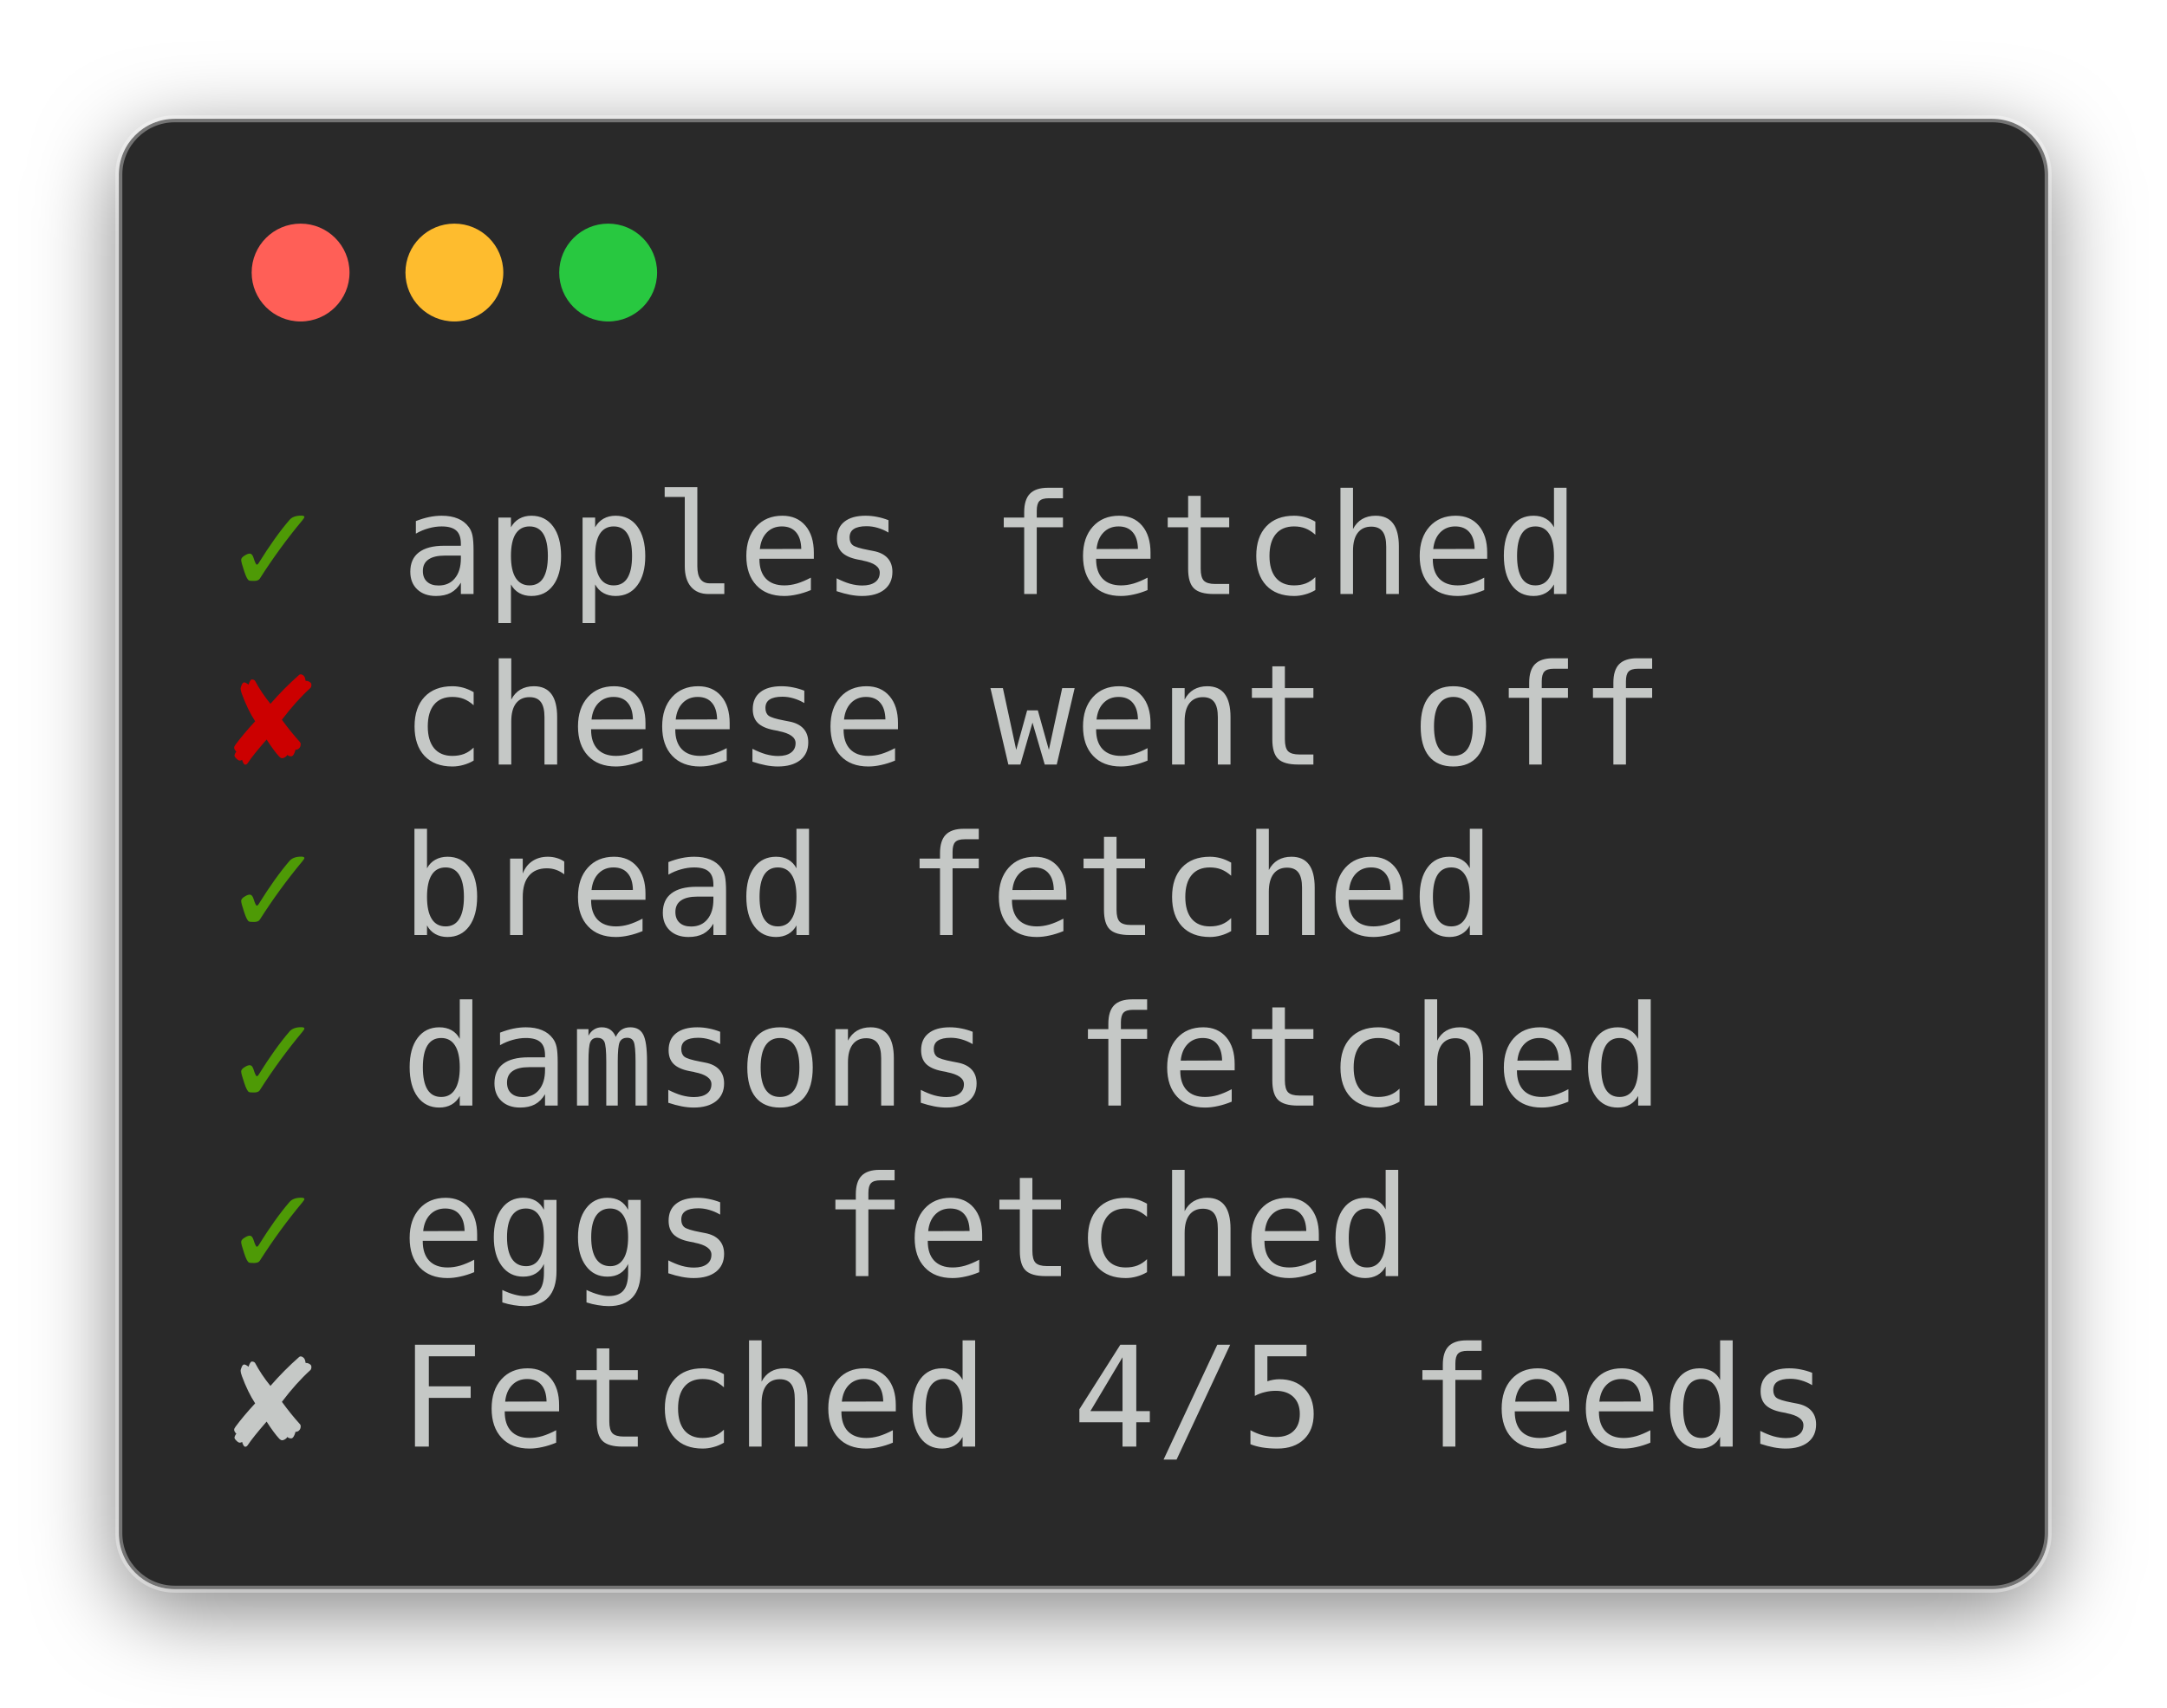
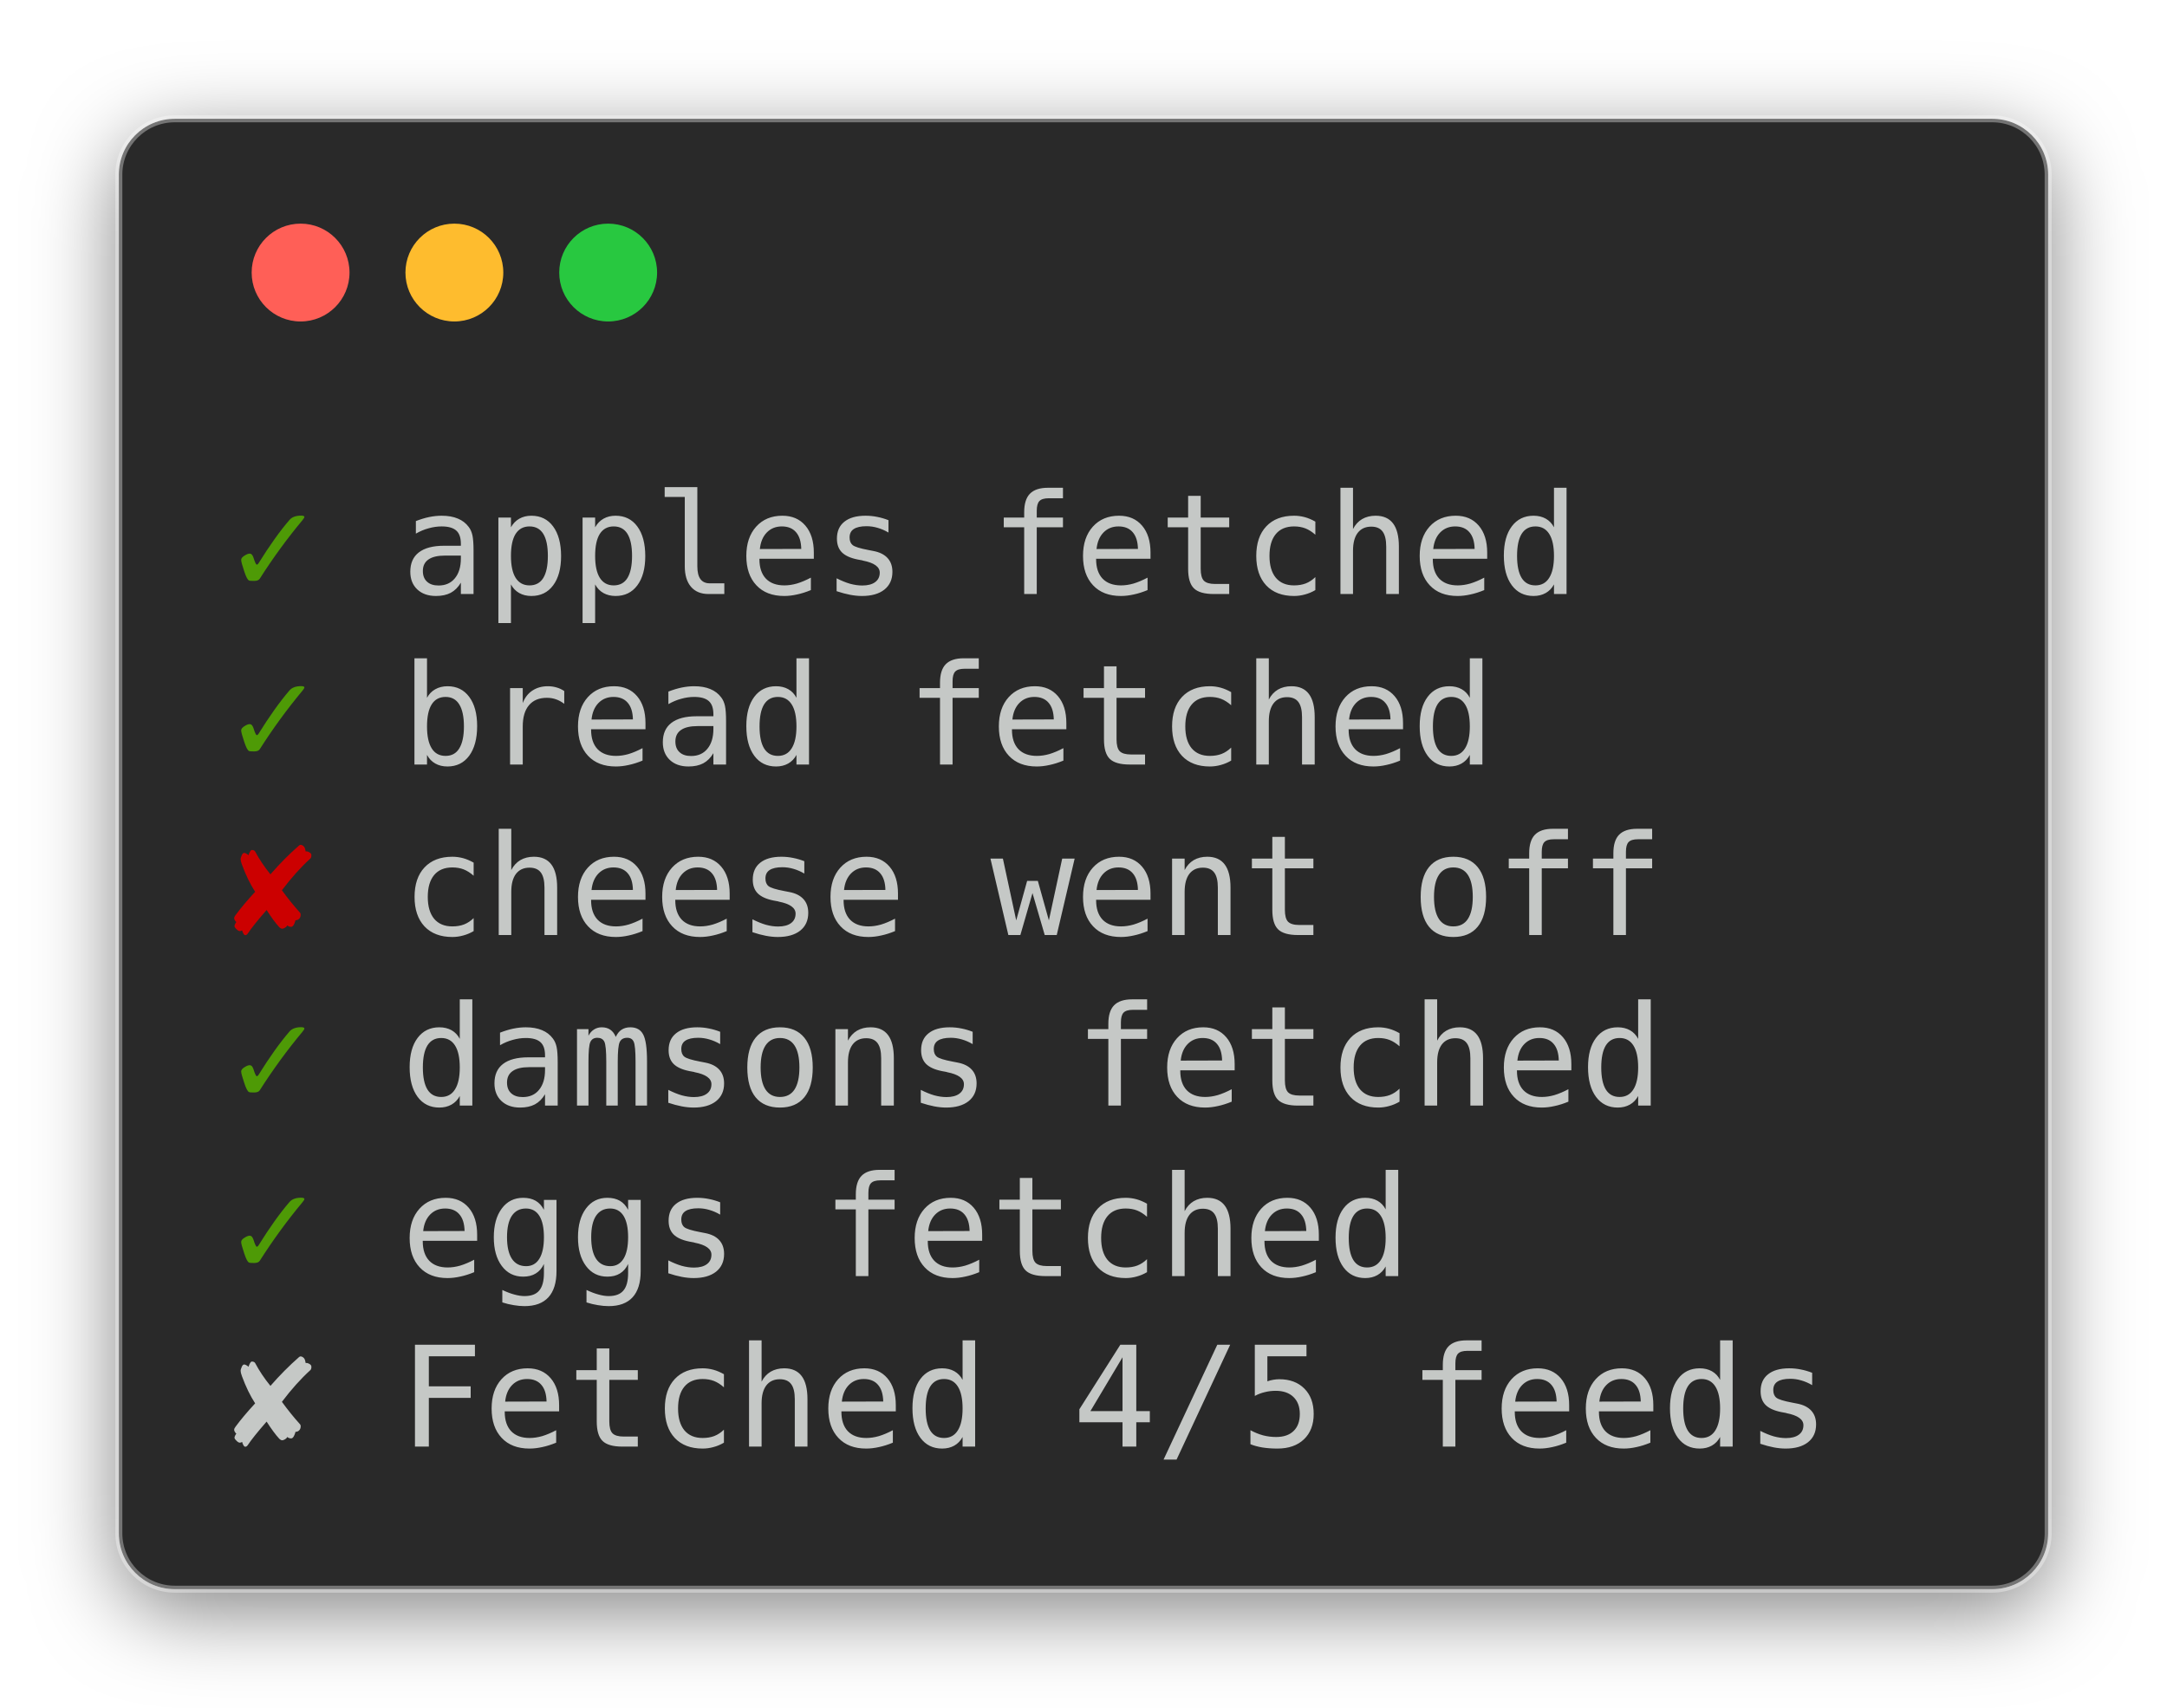
<svg xmlns="http://www.w3.org/2000/svg" viewBox="0 0 310 244.4">
  <style>
    .feed-trail-screen-matrix {
        font-family: 'Fira Code', 'Cascadia Code', Menlo, Consolas, monospace;
        font-size: 20px;
        line-height: 24.4px;
        font-variant-east-asian: full-width;
    }
    .feed-trail-screen-title {
        font-size: 18px;
        font-weight: bold;
        font-family: 'Fira Code', 'Cascadia Code', Menlo, Consolas, monospace;
    }
    .feed-trail-screen-r1 { fill: #c5c8c6 }
    .feed-trail-screen-r2 { fill: #4e9a06 }
    .feed-trail-screen-r3 { fill: #cc0000 }
    @media (prefers-reduced-motion: no-preference) {
-     @keyframes feed-trail-screen-f0 { 0% { visibility: visible; } 12.36% { visibility: hidden; } }
-     .feed-trail-screen-f0 { animation: feed-trail-screen-f0 0.89s step-end infinite; }
-     @keyframes feed-trail-screen-f1 { 0% { visibility: hidden; } 12.36% { visibility: visible; } 23.596% { visibility: hidden; } }
-     .feed-trail-screen-f1 { animation: feed-trail-screen-f1 0.89s step-end infinite; }
-     @keyframes feed-trail-screen-f2 { 0% { visibility: hidden; } 23.596% { visibility: visible; } 35.955% { visibility: hidden; } }
-     .feed-trail-screen-f2 { animation: feed-trail-screen-f2 0.89s step-end infinite; }
-     @keyframes feed-trail-screen-f3 { 0% { visibility: hidden; } 35.955% { visibility: visible; } 46.067% { visibility: hidden; } }
-     .feed-trail-screen-f3 { animation: feed-trail-screen-f3 0.89s step-end infinite; }
-     @keyframes feed-trail-screen-f4 { 0% { visibility: hidden; } 46.067% { visibility: visible; } 47.191% { visibility: hidden; } }
-     .feed-trail-screen-f4 { animation: feed-trail-screen-f4 0.89s step-end infinite; }
-     @keyframes feed-trail-screen-f5 { 0% { visibility: hidden; } 47.191% { visibility: visible; } 48.315% { visibility: hidden; } }
-     .feed-trail-screen-f5 { animation: feed-trail-screen-f5 0.89s step-end infinite; }
-     @keyframes feed-trail-screen-f6 { 0% { visibility: hidden; } 48.315% { visibility: visible; } 49.438% { visibility: hidden; } }
-     .feed-trail-screen-f6 { animation: feed-trail-screen-f6 0.89s step-end infinite; }
-     @keyframes feed-trail-screen-f7 { 0% { visibility: hidden; } 49.438% { visibility: visible; } 50.562% { visibility: hidden; } }
-     .feed-trail-screen-f7 { animation: feed-trail-screen-f7 0.89s step-end infinite; }
-     @keyframes feed-trail-screen-f8 { 0% { visibility: hidden; } 50.562% { visibility: visible; } 62.921% { visibility: hidden; } }
-     .feed-trail-screen-f8 { animation: feed-trail-screen-f8 0.89s step-end infinite; }
-     @keyframes feed-trail-screen-f9 { 0% { visibility: hidden; } 62.921% { visibility: visible; } 75.281% { visibility: hidden; } }
-     .feed-trail-screen-f9 { animation: feed-trail-screen-f9 0.89s step-end infinite; }
-     @keyframes feed-trail-screen-f10 { 0% { visibility: hidden; } 75.281% { visibility: visible; } 87.64% { visibility: hidden; } }
-     .feed-trail-screen-f10 { animation: feed-trail-screen-f10 0.89s step-end infinite; }
-     @keyframes feed-trail-screen-f11 { 0% { visibility: hidden; } 87.64% { visibility: visible; } 96.629% { visibility: hidden; } }
-     .feed-trail-screen-f11 { animation: feed-trail-screen-f11 0.89s step-end infinite; }
-     @keyframes feed-trail-screen-f12 { 0% { visibility: hidden; } 96.629% { visibility: visible; } 97.753% { visibility: hidden; } }
-     .feed-trail-screen-f12 { animation: feed-trail-screen-f12 0.89s step-end infinite; }
-     @keyframes feed-trail-screen-f13 { 0% { visibility: hidden; } 97.753% { visibility: visible; } 98.876% { visibility: hidden; } }
-     .feed-trail-screen-f13 { animation: feed-trail-screen-f13 0.89s step-end infinite; }
-     @keyframes feed-trail-screen-f14 { 0% { visibility: hidden; } 98.876% { visibility: visible; } 100% { visibility: hidden; } }
-     .feed-trail-screen-f14 { animation: feed-trail-screen-f14 0.89s step-end infinite; }
+     @keyframes feed-trail-screen-f0 { 0% { visibility: visible; } 1.957% { visibility: hidden; } }
+     .feed-trail-screen-f0 { animation: feed-trail-screen-f0 5.11s step-end infinite; }
+     @keyframes feed-trail-screen-f1 { 0% { visibility: hidden; } 1.957% { visibility: visible; } 3.914% { visibility: hidden; } }
+     .feed-trail-screen-f1 { animation: feed-trail-screen-f1 5.11s step-end infinite; }
+     @keyframes feed-trail-screen-f2 { 0% { visibility: hidden; } 3.914% { visibility: visible; } 6.067% { visibility: hidden; } }
+     .feed-trail-screen-f2 { animation: feed-trail-screen-f2 5.11s step-end infinite; }
+     @keyframes feed-trail-screen-f3 { 0% { visibility: hidden; } 6.067% { visibility: visible; } 8.219% { visibility: hidden; } }
+     .feed-trail-screen-f3 { animation: feed-trail-screen-f3 5.11s step-end infinite; }
+     @keyframes feed-trail-screen-f4 { 0% { visibility: hidden; } 8.219% { visibility: visible; } 10.176% { visibility: hidden; } }
+     .feed-trail-screen-f4 { animation: feed-trail-screen-f4 5.11s step-end infinite; }
+     @keyframes feed-trail-screen-f5 { 0% { visibility: hidden; } 10.176% { visibility: visible; } 12.329% { visibility: hidden; } }
+     .feed-trail-screen-f5 { animation: feed-trail-screen-f5 5.11s step-end infinite; }
+     @keyframes feed-trail-screen-f6 { 0% { visibility: hidden; } 12.329% { visibility: visible; } 14.481% { visibility: hidden; } }
+     .feed-trail-screen-f6 { animation: feed-trail-screen-f6 5.11s step-end infinite; }
+     @keyframes feed-trail-screen-f7 { 0% { visibility: hidden; } 14.481% { visibility: visible; } 16.438% { visibility: hidden; } }
+     .feed-trail-screen-f7 { animation: feed-trail-screen-f7 5.11s step-end infinite; }
+     @keyframes feed-trail-screen-f8 { 0% { visibility: hidden; } 16.438% { visibility: visible; } 18.395% { visibility: hidden; } }
+     .feed-trail-screen-f8 { animation: feed-trail-screen-f8 5.11s step-end infinite; }
+     @keyframes feed-trail-screen-f9 { 0% { visibility: hidden; } 18.395% { visibility: visible; } 20.352% { visibility: hidden; } }
+     .feed-trail-screen-f9 { animation: feed-trail-screen-f9 5.11s step-end infinite; }
+     @keyframes feed-trail-screen-f10 { 0% { visibility: hidden; } 20.352% { visibility: visible; } 22.505% { visibility: hidden; } }
+     .feed-trail-screen-f10 { animation: feed-trail-screen-f10 5.11s step-end infinite; }
+     @keyframes feed-trail-screen-f11 { 0% { visibility: hidden; } 22.505% { visibility: visible; } 24.657% { visibility: hidden; } }
+     .feed-trail-screen-f11 { animation: feed-trail-screen-f11 5.11s step-end infinite; }
+     @keyframes feed-trail-screen-f12 { 0% { visibility: hidden; } 24.657% { visibility: visible; } 26.614% { visibility: hidden; } }
+     .feed-trail-screen-f12 { animation: feed-trail-screen-f12 5.11s step-end infinite; }
+     @keyframes feed-trail-screen-f13 { 0% { visibility: hidden; } 26.614% { visibility: visible; } 28.571% { visibility: hidden; } }
+     .feed-trail-screen-f13 { animation: feed-trail-screen-f13 5.11s step-end infinite; }
+     @keyframes feed-trail-screen-f14 { 0% { visibility: hidden; } 28.571% { visibility: visible; } 29.55% { visibility: hidden; } }
+     .feed-trail-screen-f14 { animation: feed-trail-screen-f14 5.11s step-end infinite; }
+     @keyframes feed-trail-screen-f15 { 0% { visibility: hidden; } 29.55% { visibility: visible; } 29.746% { visibility: hidden; } }
+     .feed-trail-screen-f15 { animation: feed-trail-screen-f15 5.11s step-end infinite; }
+     @keyframes feed-trail-screen-f16 { 0% { visibility: hidden; } 29.746% { visibility: visible; } 29.941% { visibility: hidden; } }
+     .feed-trail-screen-f16 { animation: feed-trail-screen-f16 5.11s step-end infinite; }
+     @keyframes feed-trail-screen-f17 { 0% { visibility: hidden; } 29.941% { visibility: visible; } 30.137% { visibility: hidden; } }
+     .feed-trail-screen-f17 { animation: feed-trail-screen-f17 5.11s step-end infinite; }
+     @keyframes feed-trail-screen-f18 { 0% { visibility: hidden; } 30.137% { visibility: visible; } 31.311% { visibility: hidden; } }
+     .feed-trail-screen-f18 { animation: feed-trail-screen-f18 5.11s step-end infinite; }
+     @keyframes feed-trail-screen-f19 { 0% { visibility: hidden; } 31.311% { visibility: visible; } 33.268% { visibility: hidden; } }
+     .feed-trail-screen-f19 { animation: feed-trail-screen-f19 5.11s step-end infinite; }
+     @keyframes feed-trail-screen-f20 { 0% { visibility: hidden; } 33.268% { visibility: visible; } 35.421% { visibility: hidden; } }
+     .feed-trail-screen-f20 { animation: feed-trail-screen-f20 5.11s step-end infinite; }
+     @keyframes feed-trail-screen-f21 { 0% { visibility: hidden; } 35.421% { visibility: visible; } 37.573% { visibility: hidden; } }
+     .feed-trail-screen-f21 { animation: feed-trail-screen-f21 5.11s step-end infinite; }
+     @keyframes feed-trail-screen-f22 { 0% { visibility: hidden; } 37.573% { visibility: visible; } 39.726% { visibility: hidden; } }
+     .feed-trail-screen-f22 { animation: feed-trail-screen-f22 5.11s step-end infinite; }
+     @keyframes feed-trail-screen-f23 { 0% { visibility: hidden; } 39.726% { visibility: visible; } 41.879% { visibility: hidden; } }
+     .feed-trail-screen-f23 { animation: feed-trail-screen-f23 5.11s step-end infinite; }
+     @keyframes feed-trail-screen-f24 { 0% { visibility: hidden; } 41.879% { visibility: visible; } 44.031% { visibility: hidden; } }
+     .feed-trail-screen-f24 { animation: feed-trail-screen-f24 5.11s step-end infinite; }
+     @keyframes feed-trail-screen-f25 { 0% { visibility: hidden; } 44.031% { visibility: visible; } 46.184% { visibility: hidden; } }
+     .feed-trail-screen-f25 { animation: feed-trail-screen-f25 5.11s step-end infinite; }
+     @keyframes feed-trail-screen-f26 { 0% { visibility: hidden; } 46.184% { visibility: visible; } 48.141% { visibility: hidden; } }
+     .feed-trail-screen-f26 { animation: feed-trail-screen-f26 5.11s step-end infinite; }
+     @keyframes feed-trail-screen-f27 { 0% { visibility: hidden; } 48.141% { visibility: visible; } 50.294% { visibility: hidden; } }
+     .feed-trail-screen-f27 { animation: feed-trail-screen-f27 5.11s step-end infinite; }
+     @keyframes feed-trail-screen-f28 { 0% { visibility: hidden; } 50.294% { visibility: visible; } 52.446% { visibility: hidden; } }
+     .feed-trail-screen-f28 { animation: feed-trail-screen-f28 5.11s step-end infinite; }
+     @keyframes feed-trail-screen-f29 { 0% { visibility: hidden; } 52.446% { visibility: visible; } 54.599% { visibility: hidden; } }
+     .feed-trail-screen-f29 { animation: feed-trail-screen-f29 5.11s step-end infinite; }
+     @keyframes feed-trail-screen-f30 { 0% { visibility: hidden; } 54.599% { visibility: visible; } 56.556% { visibility: hidden; } }
+     .feed-trail-screen-f30 { animation: feed-trail-screen-f30 5.11s step-end infinite; }
+     @keyframes feed-trail-screen-f31 { 0% { visibility: hidden; } 56.556% { visibility: visible; } 58.513% { visibility: hidden; } }
+     .feed-trail-screen-f31 { animation: feed-trail-screen-f31 5.11s step-end infinite; }
+     @keyframes feed-trail-screen-f32 { 0% { visibility: hidden; } 58.513% { visibility: visible; } 60.274% { visibility: hidden; } }
+     .feed-trail-screen-f32 { animation: feed-trail-screen-f32 5.11s step-end infinite; }
+     @keyframes feed-trail-screen-f33 { 0% { visibility: hidden; } 60.274% { visibility: visible; } 60.47% { visibility: hidden; } }
+     .feed-trail-screen-f33 { animation: feed-trail-screen-f33 5.11s step-end infinite; }
+     @keyframes feed-trail-screen-f34 { 0% { visibility: hidden; } 60.47% { visibility: visible; } 60.665% { visibility: hidden; } }
+     .feed-trail-screen-f34 { animation: feed-trail-screen-f34 5.11s step-end infinite; }
+     @keyframes feed-trail-screen-f35 { 0% { visibility: hidden; } 60.665% { visibility: visible; } 100% { visibility: hidden; } }
+     .feed-trail-screen-f35 { animation: feed-trail-screen-f35 5.11s step-end infinite; }
    }
</style>
  <defs>
    <clipPath id="feed-trail-screen-clip">
      <rect x="33" y="65" width="244" height="146.4" />
    </clipPath>
    <filter id="feed-trail-screen-shadow" x="-50%" y="-50%" width="200%" height="200%">
      <feGaussianBlur in="SourceAlpha" stdDeviation="6" />
      <feOffset dx="0" dy="3" result="cast" />
      <feFlood flood-color="rgba(0,0,0,0.5)" />
      <feComposite in2="cast" operator="in" result="shadow" />
      <feComposite in="shadow" in2="SourceAlpha" operator="out" />
    </filter>
  </defs>
  <rect filter="url(#feed-trail-screen-shadow)" x="17" y="17" width="276" height="210.4" rx="8" />
  <rect fill="#292929" stroke="rgba(255,255,255,0.35)" stroke-width="1" x="17" y="17" width="276" height="210.4" rx="8" />
  <g transform="translate(17, 17)">
    <g transform="translate(26,22)">
      <circle cx="0" cy="0" r="7" fill="#ff5f57" />
      <circle cx="22" cy="0" r="7" fill="#febc2e" />
      <circle cx="44" cy="0" r="7" fill="#28c840" />
    </g>
  </g>
  <g clip-path="url(#feed-trail-screen-clip)">
    <g transform="translate(33, 65)">
      <g class="feed-trail-screen-f0" visibility="hidden">
        <g class="feed-trail-screen-matrix" font-family="monospace" font-size="20" fill="#c5c8c6">
          <text class="feed-trail-screen-r1" x="0" textLength="244" y="20">⠋ Fetching 0/5 feeds</text>
        </g>
      </g>
      <g class="feed-trail-screen-f1" visibility="hidden">
        <g class="feed-trail-screen-matrix" font-family="monospace" font-size="20" fill="#c5c8c6">
          <text class="feed-trail-screen-r1" x="0" textLength="244" y="20">⠙ Fetching 0/5 feeds</text>
        </g>
      </g>
      <g class="feed-trail-screen-f2" visibility="hidden">
        <g class="feed-trail-screen-matrix" font-family="monospace" font-size="20" fill="#c5c8c6">
          <text class="feed-trail-screen-r1" x="0" textLength="244" y="20">⠹ Fetching 0/5 feeds</text>
        </g>
      </g>
      <g class="feed-trail-screen-f3" visibility="hidden">
        <g class="feed-trail-screen-matrix" font-family="monospace" font-size="20" fill="#c5c8c6">
          <text class="feed-trail-screen-r1" x="0" textLength="244" y="20">⠸ Fetching 0/5 feeds</text>
        </g>
      </g>
      <g class="feed-trail-screen-f4" visibility="hidden">
        <g class="feed-trail-screen-matrix" font-family="monospace" font-size="20" fill="#c5c8c6">
-           <text class="feed-trail-screen-r2" x="0" textLength="12.2" y="20">✓</text>
-           <text class="feed-trail-screen-r1" x="24.4" textLength="170.8" y="20">apples fetched</text>
+           <text class="feed-trail-screen-r1" x="0" textLength="244" y="20">⠼ Fetching 0/5 feeds</text>
        </g>
      </g>
      <g class="feed-trail-screen-f5" visibility="hidden">
        <g class="feed-trail-screen-matrix" font-family="monospace" font-size="20" fill="#c5c8c6">
-           <text class="feed-trail-screen-r2" x="0" textLength="12.2" y="20">✓</text>
-           <text class="feed-trail-screen-r1" x="24.4" textLength="170.8" y="20">apples fetched</text>
-           <text class="feed-trail-screen-r3" x="0" textLength="12.2" y="44.4">✘</text>
-           <text class="feed-trail-screen-r1" x="24.4" textLength="183" y="44.4">cheese went off</text>
+           <text class="feed-trail-screen-r1" x="0" textLength="244" y="20">⠴ Fetching 0/5 feeds</text>
        </g>
      </g>
      <g class="feed-trail-screen-f6" visibility="hidden">
        <g class="feed-trail-screen-matrix" font-family="monospace" font-size="20" fill="#c5c8c6">
-           <text class="feed-trail-screen-r2" x="0" textLength="12.2" y="20">✓</text>
-           <text class="feed-trail-screen-r1" x="24.4" textLength="170.8" y="20">apples fetched</text>
-           <text class="feed-trail-screen-r3" x="0" textLength="12.2" y="44.4">✘</text>
-           <text class="feed-trail-screen-r1" x="24.4" textLength="183" y="44.4">cheese went off</text>
-           <text class="feed-trail-screen-r2" x="0" textLength="12.2" y="68.8">✓</text>
-           <text class="feed-trail-screen-r1" x="24.4" textLength="158.6" y="68.8">bread fetched</text>
+           <text class="feed-trail-screen-r1" x="0" textLength="244" y="20">⠦ Fetching 0/5 feeds</text>
        </g>
      </g>
      <g class="feed-trail-screen-f7" visibility="hidden">
        <g class="feed-trail-screen-matrix" font-family="monospace" font-size="20" fill="#c5c8c6">
-           <text class="feed-trail-screen-r2" x="0" textLength="12.2" y="20">✓</text>
-           <text class="feed-trail-screen-r1" x="24.4" textLength="170.8" y="20">apples fetched</text>
-           <text class="feed-trail-screen-r3" x="0" textLength="12.2" y="44.4">✘</text>
-           <text class="feed-trail-screen-r1" x="24.4" textLength="183" y="44.4">cheese went off</text>
-           <text class="feed-trail-screen-r2" x="0" textLength="12.2" y="68.8">✓</text>
-           <text class="feed-trail-screen-r1" x="24.4" textLength="158.6" y="68.8">bread fetched</text>
-           <text class="feed-trail-screen-r2" x="0" textLength="12.2" y="93.2">✓</text>
-           <text class="feed-trail-screen-r1" x="24.4" textLength="183" y="93.2">damsons fetched</text>
+           <text class="feed-trail-screen-r1" x="0" textLength="244" y="20">⠧ Fetching 0/5 feeds</text>
        </g>
      </g>
      <g class="feed-trail-screen-f8" visibility="hidden">
        <g class="feed-trail-screen-matrix" font-family="monospace" font-size="20" fill="#c5c8c6">
-           <text class="feed-trail-screen-r2" x="0" textLength="12.2" y="20">✓</text>
-           <text class="feed-trail-screen-r1" x="24.4" textLength="170.8" y="20">apples fetched</text>
-           <text class="feed-trail-screen-r3" x="0" textLength="12.2" y="44.4">✘</text>
-           <text class="feed-trail-screen-r1" x="24.4" textLength="183" y="44.4">cheese went off</text>
-           <text class="feed-trail-screen-r2" x="0" textLength="12.2" y="68.8">✓</text>
-           <text class="feed-trail-screen-r1" x="24.4" textLength="158.6" y="68.8">bread fetched</text>
+           <text class="feed-trail-screen-r1" x="0" textLength="244" y="20">⠇ Fetching 0/5 feeds</text>
+         </g>
+       </g>
+       <g class="feed-trail-screen-f9" visibility="hidden">
+         <g class="feed-trail-screen-matrix" font-family="monospace" font-size="20" fill="#c5c8c6">
+           <text class="feed-trail-screen-r1" x="0" textLength="244" y="20">⠏ Fetching 0/5 feeds</text>
+         </g>
+       </g>
+       <g class="feed-trail-screen-f10" visibility="hidden">
+         <g class="feed-trail-screen-matrix" font-family="monospace" font-size="20" fill="#c5c8c6">
+           <text class="feed-trail-screen-r1" x="0" textLength="244" y="20">⠋ Fetching 0/5 feeds</text>
+         </g>
+       </g>
+       <g class="feed-trail-screen-f11" visibility="hidden">
+         <g class="feed-trail-screen-matrix" font-family="monospace" font-size="20" fill="#c5c8c6">
+           <text class="feed-trail-screen-r1" x="0" textLength="244" y="20">⠙ Fetching 0/5 feeds</text>
+         </g>
+       </g>
+       <g class="feed-trail-screen-f12" visibility="hidden">
+         <g class="feed-trail-screen-matrix" font-family="monospace" font-size="20" fill="#c5c8c6">
+           <text class="feed-trail-screen-r1" x="0" textLength="244" y="20">⠹ Fetching 0/5 feeds</text>
+         </g>
+       </g>
+       <g class="feed-trail-screen-f13" visibility="hidden">
+         <g class="feed-trail-screen-matrix" font-family="monospace" font-size="20" fill="#c5c8c6">
+           <text class="feed-trail-screen-r1" x="0" textLength="244" y="20">⠸ Fetching 0/5 feeds</text>
+         </g>
+       </g>
+       <g class="feed-trail-screen-f14" visibility="hidden">
+         <g class="feed-trail-screen-matrix" font-family="monospace" font-size="20" fill="#c5c8c6">
+           <text class="feed-trail-screen-r1" x="0" textLength="244" y="20">⠼ Fetching 0/5 feeds</text>
+         </g>
+       </g>
+       <g class="feed-trail-screen-f15" visibility="hidden">
+         <g class="feed-trail-screen-matrix" font-family="monospace" font-size="20" fill="#c5c8c6">
+           <text class="feed-trail-screen-r2" x="0" textLength="12.2" y="20">✓</text>
+           <text class="feed-trail-screen-r1" x="24.4" textLength="170.8" y="20">apples fetched</text>
+         </g>
+       </g>
+       <g class="feed-trail-screen-f16" visibility="hidden">
+         <g class="feed-trail-screen-matrix" font-family="monospace" font-size="20" fill="#c5c8c6">
+           <text class="feed-trail-screen-r2" x="0" textLength="12.2" y="20">✓</text>
+           <text class="feed-trail-screen-r1" x="24.4" textLength="170.8" y="20">apples fetched</text>
+           <text class="feed-trail-screen-r2" x="0" textLength="12.2" y="44.4">✓</text>
+           <text class="feed-trail-screen-r1" x="24.4" textLength="158.6" y="44.4">bread fetched</text>
+         </g>
+       </g>
+       <g class="feed-trail-screen-f17" visibility="hidden">
+         <g class="feed-trail-screen-matrix" font-family="monospace" font-size="20" fill="#c5c8c6">
+           <text class="feed-trail-screen-r2" x="0" textLength="12.2" y="20">✓</text>
+           <text class="feed-trail-screen-r1" x="24.4" textLength="170.8" y="20">apples fetched</text>
+           <text class="feed-trail-screen-r2" x="0" textLength="12.2" y="44.4">✓</text>
+           <text class="feed-trail-screen-r1" x="24.4" textLength="158.6" y="44.4">bread fetched</text>
+           <text class="feed-trail-screen-r3" x="0" textLength="12.2" y="68.8">✘</text>
+           <text class="feed-trail-screen-r1" x="24.4" textLength="183" y="68.8">cheese went off</text>
+         </g>
+       </g>
+       <g class="feed-trail-screen-f18" visibility="hidden">
+         <g class="feed-trail-screen-matrix" font-family="monospace" font-size="20" fill="#c5c8c6">
+           <text class="feed-trail-screen-r2" x="0" textLength="12.2" y="20">✓</text>
+           <text class="feed-trail-screen-r1" x="24.4" textLength="170.8" y="20">apples fetched</text>
+           <text class="feed-trail-screen-r2" x="0" textLength="12.2" y="44.4">✓</text>
+           <text class="feed-trail-screen-r1" x="24.4" textLength="158.6" y="44.4">bread fetched</text>
+           <text class="feed-trail-screen-r3" x="0" textLength="12.2" y="68.8">✘</text>
+           <text class="feed-trail-screen-r1" x="24.4" textLength="183" y="68.8">cheese went off</text>
+           <text class="feed-trail-screen-r2" x="0" textLength="12.2" y="93.2">✓</text>
+           <text class="feed-trail-screen-r1" x="24.4" textLength="183" y="93.2">damsons fetched</text>
+         </g>
+       </g>
+       <g class="feed-trail-screen-f19" visibility="hidden">
+         <g class="feed-trail-screen-matrix" font-family="monospace" font-size="20" fill="#c5c8c6">
+           <text class="feed-trail-screen-r2" x="0" textLength="12.2" y="20">✓</text>
+           <text class="feed-trail-screen-r1" x="24.4" textLength="170.8" y="20">apples fetched</text>
+           <text class="feed-trail-screen-r2" x="0" textLength="12.2" y="44.4">✓</text>
+           <text class="feed-trail-screen-r1" x="24.4" textLength="158.6" y="44.4">bread fetched</text>
+           <text class="feed-trail-screen-r3" x="0" textLength="12.2" y="68.8">✘</text>
+           <text class="feed-trail-screen-r1" x="24.4" textLength="183" y="68.8">cheese went off</text>
+           <text class="feed-trail-screen-r2" x="0" textLength="12.2" y="93.2">✓</text>
+           <text class="feed-trail-screen-r1" x="24.4" textLength="183" y="93.2">damsons fetched</text>
+           <text class="feed-trail-screen-r1" x="0" textLength="244" y="117.6">⠴ Fetching 4/5 feeds</text>
+         </g>
+       </g>
+       <g class="feed-trail-screen-f20" visibility="hidden">
+         <g class="feed-trail-screen-matrix" font-family="monospace" font-size="20" fill="#c5c8c6">
+           <text class="feed-trail-screen-r2" x="0" textLength="12.2" y="20">✓</text>
+           <text class="feed-trail-screen-r1" x="24.4" textLength="170.8" y="20">apples fetched</text>
+           <text class="feed-trail-screen-r2" x="0" textLength="12.2" y="44.4">✓</text>
+           <text class="feed-trail-screen-r1" x="24.4" textLength="158.6" y="44.4">bread fetched</text>
+           <text class="feed-trail-screen-r3" x="0" textLength="12.2" y="68.8">✘</text>
+           <text class="feed-trail-screen-r1" x="24.4" textLength="183" y="68.8">cheese went off</text>
+           <text class="feed-trail-screen-r2" x="0" textLength="12.2" y="93.2">✓</text>
+           <text class="feed-trail-screen-r1" x="24.4" textLength="183" y="93.2">damsons fetched</text>
+           <text class="feed-trail-screen-r1" x="0" textLength="244" y="117.6">⠦ Fetching 4/5 feeds</text>
+         </g>
+       </g>
+       <g class="feed-trail-screen-f21" visibility="hidden">
+         <g class="feed-trail-screen-matrix" font-family="monospace" font-size="20" fill="#c5c8c6">
+           <text class="feed-trail-screen-r2" x="0" textLength="12.2" y="20">✓</text>
+           <text class="feed-trail-screen-r1" x="24.4" textLength="170.8" y="20">apples fetched</text>
+           <text class="feed-trail-screen-r2" x="0" textLength="12.2" y="44.4">✓</text>
+           <text class="feed-trail-screen-r1" x="24.4" textLength="158.6" y="44.4">bread fetched</text>
+           <text class="feed-trail-screen-r3" x="0" textLength="12.2" y="68.8">✘</text>
+           <text class="feed-trail-screen-r1" x="24.4" textLength="183" y="68.8">cheese went off</text>
+           <text class="feed-trail-screen-r2" x="0" textLength="12.2" y="93.2">✓</text>
+           <text class="feed-trail-screen-r1" x="24.4" textLength="183" y="93.2">damsons fetched</text>
+           <text class="feed-trail-screen-r1" x="0" textLength="244" y="117.6">⠧ Fetching 4/5 feeds</text>
+         </g>
+       </g>
+       <g class="feed-trail-screen-f22" visibility="hidden">
+         <g class="feed-trail-screen-matrix" font-family="monospace" font-size="20" fill="#c5c8c6">
+           <text class="feed-trail-screen-r2" x="0" textLength="12.2" y="20">✓</text>
+           <text class="feed-trail-screen-r1" x="24.4" textLength="170.8" y="20">apples fetched</text>
+           <text class="feed-trail-screen-r2" x="0" textLength="12.2" y="44.4">✓</text>
+           <text class="feed-trail-screen-r1" x="24.4" textLength="158.6" y="44.4">bread fetched</text>
+           <text class="feed-trail-screen-r3" x="0" textLength="12.2" y="68.8">✘</text>
+           <text class="feed-trail-screen-r1" x="24.4" textLength="183" y="68.8">cheese went off</text>
+           <text class="feed-trail-screen-r2" x="0" textLength="12.2" y="93.2">✓</text>
+           <text class="feed-trail-screen-r1" x="24.4" textLength="183" y="93.2">damsons fetched</text>
+           <text class="feed-trail-screen-r1" x="0" textLength="244" y="117.6">⠇ Fetching 4/5 feeds</text>
+         </g>
+       </g>
+       <g class="feed-trail-screen-f23" visibility="hidden">
+         <g class="feed-trail-screen-matrix" font-family="monospace" font-size="20" fill="#c5c8c6">
+           <text class="feed-trail-screen-r2" x="0" textLength="12.2" y="20">✓</text>
+           <text class="feed-trail-screen-r1" x="24.4" textLength="170.8" y="20">apples fetched</text>
+           <text class="feed-trail-screen-r2" x="0" textLength="12.2" y="44.4">✓</text>
+           <text class="feed-trail-screen-r1" x="24.4" textLength="158.6" y="44.4">bread fetched</text>
+           <text class="feed-trail-screen-r3" x="0" textLength="12.2" y="68.8">✘</text>
+           <text class="feed-trail-screen-r1" x="24.4" textLength="183" y="68.8">cheese went off</text>
+           <text class="feed-trail-screen-r2" x="0" textLength="12.2" y="93.2">✓</text>
+           <text class="feed-trail-screen-r1" x="24.4" textLength="183" y="93.2">damsons fetched</text>
+           <text class="feed-trail-screen-r1" x="0" textLength="244" y="117.6">⠏ Fetching 4/5 feeds</text>
+         </g>
+       </g>
+       <g class="feed-trail-screen-f24" visibility="hidden">
+         <g class="feed-trail-screen-matrix" font-family="monospace" font-size="20" fill="#c5c8c6">
+           <text class="feed-trail-screen-r2" x="0" textLength="12.2" y="20">✓</text>
+           <text class="feed-trail-screen-r1" x="24.4" textLength="170.8" y="20">apples fetched</text>
+           <text class="feed-trail-screen-r2" x="0" textLength="12.2" y="44.4">✓</text>
+           <text class="feed-trail-screen-r1" x="24.4" textLength="158.6" y="44.4">bread fetched</text>
+           <text class="feed-trail-screen-r3" x="0" textLength="12.2" y="68.8">✘</text>
+           <text class="feed-trail-screen-r1" x="24.4" textLength="183" y="68.8">cheese went off</text>
+           <text class="feed-trail-screen-r2" x="0" textLength="12.2" y="93.2">✓</text>
+           <text class="feed-trail-screen-r1" x="24.4" textLength="183" y="93.2">damsons fetched</text>
+           <text class="feed-trail-screen-r1" x="0" textLength="244" y="117.6">⠋ Fetching 4/5 feeds</text>
+         </g>
+       </g>
+       <g class="feed-trail-screen-f25" visibility="hidden">
+         <g class="feed-trail-screen-matrix" font-family="monospace" font-size="20" fill="#c5c8c6">
+           <text class="feed-trail-screen-r2" x="0" textLength="12.2" y="20">✓</text>
+           <text class="feed-trail-screen-r1" x="24.4" textLength="170.8" y="20">apples fetched</text>
+           <text class="feed-trail-screen-r2" x="0" textLength="12.2" y="44.4">✓</text>
+           <text class="feed-trail-screen-r1" x="24.4" textLength="158.6" y="44.4">bread fetched</text>
+           <text class="feed-trail-screen-r3" x="0" textLength="12.2" y="68.8">✘</text>
+           <text class="feed-trail-screen-r1" x="24.4" textLength="183" y="68.8">cheese went off</text>
+           <text class="feed-trail-screen-r2" x="0" textLength="12.2" y="93.2">✓</text>
+           <text class="feed-trail-screen-r1" x="24.4" textLength="183" y="93.2">damsons fetched</text>
+           <text class="feed-trail-screen-r1" x="0" textLength="244" y="117.6">⠙ Fetching 4/5 feeds</text>
+         </g>
+       </g>
+       <g class="feed-trail-screen-f26" visibility="hidden">
+         <g class="feed-trail-screen-matrix" font-family="monospace" font-size="20" fill="#c5c8c6">
+           <text class="feed-trail-screen-r2" x="0" textLength="12.2" y="20">✓</text>
+           <text class="feed-trail-screen-r1" x="24.4" textLength="170.8" y="20">apples fetched</text>
+           <text class="feed-trail-screen-r2" x="0" textLength="12.2" y="44.4">✓</text>
+           <text class="feed-trail-screen-r1" x="24.4" textLength="158.6" y="44.4">bread fetched</text>
+           <text class="feed-trail-screen-r3" x="0" textLength="12.2" y="68.8">✘</text>
+           <text class="feed-trail-screen-r1" x="24.4" textLength="183" y="68.8">cheese went off</text>
+           <text class="feed-trail-screen-r2" x="0" textLength="12.2" y="93.2">✓</text>
+           <text class="feed-trail-screen-r1" x="24.4" textLength="183" y="93.2">damsons fetched</text>
+           <text class="feed-trail-screen-r1" x="0" textLength="244" y="117.6">⠹ Fetching 4/5 feeds</text>
+         </g>
+       </g>
+       <g class="feed-trail-screen-f27" visibility="hidden">
+         <g class="feed-trail-screen-matrix" font-family="monospace" font-size="20" fill="#c5c8c6">
+           <text class="feed-trail-screen-r2" x="0" textLength="12.2" y="20">✓</text>
+           <text class="feed-trail-screen-r1" x="24.4" textLength="170.8" y="20">apples fetched</text>
+           <text class="feed-trail-screen-r2" x="0" textLength="12.2" y="44.4">✓</text>
+           <text class="feed-trail-screen-r1" x="24.4" textLength="158.6" y="44.4">bread fetched</text>
+           <text class="feed-trail-screen-r3" x="0" textLength="12.2" y="68.8">✘</text>
+           <text class="feed-trail-screen-r1" x="24.4" textLength="183" y="68.8">cheese went off</text>
+           <text class="feed-trail-screen-r2" x="0" textLength="12.2" y="93.2">✓</text>
+           <text class="feed-trail-screen-r1" x="24.4" textLength="183" y="93.2">damsons fetched</text>
+           <text class="feed-trail-screen-r1" x="0" textLength="244" y="117.6">⠸ Fetching 4/5 feeds</text>
+         </g>
+       </g>
+       <g class="feed-trail-screen-f28" visibility="hidden">
+         <g class="feed-trail-screen-matrix" font-family="monospace" font-size="20" fill="#c5c8c6">
+           <text class="feed-trail-screen-r2" x="0" textLength="12.2" y="20">✓</text>
+           <text class="feed-trail-screen-r1" x="24.4" textLength="170.8" y="20">apples fetched</text>
+           <text class="feed-trail-screen-r2" x="0" textLength="12.2" y="44.4">✓</text>
+           <text class="feed-trail-screen-r1" x="24.4" textLength="158.6" y="44.4">bread fetched</text>
+           <text class="feed-trail-screen-r3" x="0" textLength="12.2" y="68.8">✘</text>
+           <text class="feed-trail-screen-r1" x="24.4" textLength="183" y="68.8">cheese went off</text>
          <text class="feed-trail-screen-r2" x="0" textLength="12.2" y="93.2">✓</text>
          <text class="feed-trail-screen-r1" x="24.4" textLength="183" y="93.2">damsons fetched</text>
          <text class="feed-trail-screen-r1" x="0" textLength="244" y="117.6">⠼ Fetching 4/5 feeds</text>
        </g>
      </g>
-       <g class="feed-trail-screen-f9" visibility="hidden">
-         <g class="feed-trail-screen-matrix" font-family="monospace" font-size="20" fill="#c5c8c6">
-           <text class="feed-trail-screen-r2" x="0" textLength="12.2" y="20">✓</text>
-           <text class="feed-trail-screen-r1" x="24.4" textLength="170.8" y="20">apples fetched</text>
-           <text class="feed-trail-screen-r3" x="0" textLength="12.2" y="44.4">✘</text>
-           <text class="feed-trail-screen-r1" x="24.4" textLength="183" y="44.4">cheese went off</text>
-           <text class="feed-trail-screen-r2" x="0" textLength="12.2" y="68.8">✓</text>
-           <text class="feed-trail-screen-r1" x="24.4" textLength="158.6" y="68.8">bread fetched</text>
+       <g class="feed-trail-screen-f29" visibility="hidden">
+         <g class="feed-trail-screen-matrix" font-family="monospace" font-size="20" fill="#c5c8c6">
+           <text class="feed-trail-screen-r2" x="0" textLength="12.2" y="20">✓</text>
+           <text class="feed-trail-screen-r1" x="24.4" textLength="170.8" y="20">apples fetched</text>
+           <text class="feed-trail-screen-r2" x="0" textLength="12.2" y="44.4">✓</text>
+           <text class="feed-trail-screen-r1" x="24.4" textLength="158.6" y="44.4">bread fetched</text>
+           <text class="feed-trail-screen-r3" x="0" textLength="12.2" y="68.8">✘</text>
+           <text class="feed-trail-screen-r1" x="24.4" textLength="183" y="68.8">cheese went off</text>
          <text class="feed-trail-screen-r2" x="0" textLength="12.2" y="93.2">✓</text>
          <text class="feed-trail-screen-r1" x="24.4" textLength="183" y="93.2">damsons fetched</text>
          <text class="feed-trail-screen-r1" x="0" textLength="244" y="117.6">⠴ Fetching 4/5 feeds</text>
        </g>
      </g>
-       <g class="feed-trail-screen-f10" visibility="hidden">
-         <g class="feed-trail-screen-matrix" font-family="monospace" font-size="20" fill="#c5c8c6">
-           <text class="feed-trail-screen-r2" x="0" textLength="12.2" y="20">✓</text>
-           <text class="feed-trail-screen-r1" x="24.4" textLength="170.8" y="20">apples fetched</text>
-           <text class="feed-trail-screen-r3" x="0" textLength="12.2" y="44.4">✘</text>
-           <text class="feed-trail-screen-r1" x="24.4" textLength="183" y="44.4">cheese went off</text>
-           <text class="feed-trail-screen-r2" x="0" textLength="12.2" y="68.8">✓</text>
-           <text class="feed-trail-screen-r1" x="24.4" textLength="158.6" y="68.8">bread fetched</text>
+       <g class="feed-trail-screen-f30" visibility="hidden">
+         <g class="feed-trail-screen-matrix" font-family="monospace" font-size="20" fill="#c5c8c6">
+           <text class="feed-trail-screen-r2" x="0" textLength="12.2" y="20">✓</text>
+           <text class="feed-trail-screen-r1" x="24.4" textLength="170.8" y="20">apples fetched</text>
+           <text class="feed-trail-screen-r2" x="0" textLength="12.2" y="44.4">✓</text>
+           <text class="feed-trail-screen-r1" x="24.4" textLength="158.6" y="44.4">bread fetched</text>
+           <text class="feed-trail-screen-r3" x="0" textLength="12.2" y="68.8">✘</text>
+           <text class="feed-trail-screen-r1" x="24.4" textLength="183" y="68.8">cheese went off</text>
          <text class="feed-trail-screen-r2" x="0" textLength="12.2" y="93.2">✓</text>
          <text class="feed-trail-screen-r1" x="24.4" textLength="183" y="93.2">damsons fetched</text>
          <text class="feed-trail-screen-r1" x="0" textLength="244" y="117.6">⠦ Fetching 4/5 feeds</text>
        </g>
      </g>
-       <g class="feed-trail-screen-f11" visibility="hidden">
-         <g class="feed-trail-screen-matrix" font-family="monospace" font-size="20" fill="#c5c8c6">
-           <text class="feed-trail-screen-r2" x="0" textLength="12.2" y="20">✓</text>
-           <text class="feed-trail-screen-r1" x="24.4" textLength="170.8" y="20">apples fetched</text>
-           <text class="feed-trail-screen-r3" x="0" textLength="12.2" y="44.4">✘</text>
-           <text class="feed-trail-screen-r1" x="24.4" textLength="183" y="44.4">cheese went off</text>
-           <text class="feed-trail-screen-r2" x="0" textLength="12.2" y="68.8">✓</text>
-           <text class="feed-trail-screen-r1" x="24.4" textLength="158.6" y="68.8">bread fetched</text>
+       <g class="feed-trail-screen-f31" visibility="hidden">
+         <g class="feed-trail-screen-matrix" font-family="monospace" font-size="20" fill="#c5c8c6">
+           <text class="feed-trail-screen-r2" x="0" textLength="12.2" y="20">✓</text>
+           <text class="feed-trail-screen-r1" x="24.4" textLength="170.8" y="20">apples fetched</text>
+           <text class="feed-trail-screen-r2" x="0" textLength="12.2" y="44.4">✓</text>
+           <text class="feed-trail-screen-r1" x="24.4" textLength="158.6" y="44.4">bread fetched</text>
+           <text class="feed-trail-screen-r3" x="0" textLength="12.2" y="68.8">✘</text>
+           <text class="feed-trail-screen-r1" x="24.4" textLength="183" y="68.8">cheese went off</text>
          <text class="feed-trail-screen-r2" x="0" textLength="12.2" y="93.2">✓</text>
          <text class="feed-trail-screen-r1" x="24.4" textLength="183" y="93.2">damsons fetched</text>
          <text class="feed-trail-screen-r1" x="0" textLength="244" y="117.6">⠧ Fetching 4/5 feeds</text>
        </g>
      </g>
-       <g class="feed-trail-screen-f12" visibility="hidden">
-         <g class="feed-trail-screen-matrix" font-family="monospace" font-size="20" fill="#c5c8c6">
-           <text class="feed-trail-screen-r2" x="0" textLength="12.2" y="20">✓</text>
-           <text class="feed-trail-screen-r1" x="24.4" textLength="170.8" y="20">apples fetched</text>
-           <text class="feed-trail-screen-r3" x="0" textLength="12.2" y="44.4">✘</text>
-           <text class="feed-trail-screen-r1" x="24.4" textLength="183" y="44.4">cheese went off</text>
-           <text class="feed-trail-screen-r2" x="0" textLength="12.2" y="68.8">✓</text>
-           <text class="feed-trail-screen-r1" x="24.4" textLength="158.6" y="68.8">bread fetched</text>
-           <text class="feed-trail-screen-r2" x="0" textLength="12.2" y="93.2">✓</text>
-           <text class="feed-trail-screen-r1" x="24.4" textLength="183" y="93.2">damsons fetched</text>
-         </g>
-       </g>
-       <g class="feed-trail-screen-f13" visibility="hidden">
-         <g class="feed-trail-screen-matrix" font-family="monospace" font-size="20" fill="#c5c8c6">
-           <text class="feed-trail-screen-r2" x="0" textLength="12.2" y="20">✓</text>
-           <text class="feed-trail-screen-r1" x="24.4" textLength="170.8" y="20">apples fetched</text>
-           <text class="feed-trail-screen-r3" x="0" textLength="12.2" y="44.4">✘</text>
-           <text class="feed-trail-screen-r1" x="24.4" textLength="183" y="44.4">cheese went off</text>
-           <text class="feed-trail-screen-r2" x="0" textLength="12.2" y="68.8">✓</text>
-           <text class="feed-trail-screen-r1" x="24.4" textLength="158.6" y="68.8">bread fetched</text>
+       <g class="feed-trail-screen-f32" visibility="hidden">
+         <g class="feed-trail-screen-matrix" font-family="monospace" font-size="20" fill="#c5c8c6">
+           <text class="feed-trail-screen-r2" x="0" textLength="12.2" y="20">✓</text>
+           <text class="feed-trail-screen-r1" x="24.4" textLength="170.8" y="20">apples fetched</text>
+           <text class="feed-trail-screen-r2" x="0" textLength="12.2" y="44.4">✓</text>
+           <text class="feed-trail-screen-r1" x="24.4" textLength="158.6" y="44.4">bread fetched</text>
+           <text class="feed-trail-screen-r3" x="0" textLength="12.2" y="68.8">✘</text>
+           <text class="feed-trail-screen-r1" x="24.4" textLength="183" y="68.8">cheese went off</text>
+           <text class="feed-trail-screen-r2" x="0" textLength="12.2" y="93.2">✓</text>
+           <text class="feed-trail-screen-r1" x="24.4" textLength="183" y="93.2">damsons fetched</text>
+           <text class="feed-trail-screen-r1" x="0" textLength="244" y="117.6">⠇ Fetching 4/5 feeds</text>
+         </g>
+       </g>
+       <g class="feed-trail-screen-f33" visibility="hidden">
+         <g class="feed-trail-screen-matrix" font-family="monospace" font-size="20" fill="#c5c8c6">
+           <text class="feed-trail-screen-r2" x="0" textLength="12.2" y="20">✓</text>
+           <text class="feed-trail-screen-r1" x="24.4" textLength="170.8" y="20">apples fetched</text>
+           <text class="feed-trail-screen-r2" x="0" textLength="12.2" y="44.4">✓</text>
+           <text class="feed-trail-screen-r1" x="24.4" textLength="158.6" y="44.4">bread fetched</text>
+           <text class="feed-trail-screen-r3" x="0" textLength="12.2" y="68.8">✘</text>
+           <text class="feed-trail-screen-r1" x="24.4" textLength="183" y="68.8">cheese went off</text>
+           <text class="feed-trail-screen-r2" x="0" textLength="12.2" y="93.2">✓</text>
+           <text class="feed-trail-screen-r1" x="24.4" textLength="183" y="93.2">damsons fetched</text>
+         </g>
+       </g>
+       <g class="feed-trail-screen-f34" visibility="hidden">
+         <g class="feed-trail-screen-matrix" font-family="monospace" font-size="20" fill="#c5c8c6">
+           <text class="feed-trail-screen-r2" x="0" textLength="12.2" y="20">✓</text>
+           <text class="feed-trail-screen-r1" x="24.4" textLength="170.8" y="20">apples fetched</text>
+           <text class="feed-trail-screen-r2" x="0" textLength="12.2" y="44.4">✓</text>
+           <text class="feed-trail-screen-r1" x="24.4" textLength="158.6" y="44.4">bread fetched</text>
+           <text class="feed-trail-screen-r3" x="0" textLength="12.2" y="68.8">✘</text>
+           <text class="feed-trail-screen-r1" x="24.4" textLength="183" y="68.8">cheese went off</text>
          <text class="feed-trail-screen-r2" x="0" textLength="12.2" y="93.2">✓</text>
          <text class="feed-trail-screen-r1" x="24.4" textLength="183" y="93.2">damsons fetched</text>
          <text class="feed-trail-screen-r2" x="0" textLength="12.2" y="117.6">✓</text>
          <text class="feed-trail-screen-r1" x="24.4" textLength="146.4" y="117.6">eggs fetched</text>
        </g>
      </g>
-       <g class="feed-trail-screen-f14">
-         <g class="feed-trail-screen-matrix" font-family="monospace" font-size="20" fill="#c5c8c6">
-           <text class="feed-trail-screen-r2" x="0" textLength="12.2" y="20">✓</text>
-           <text class="feed-trail-screen-r1" x="24.4" textLength="170.8" y="20">apples fetched</text>
-           <text class="feed-trail-screen-r3" x="0" textLength="12.2" y="44.4">✘</text>
-           <text class="feed-trail-screen-r1" x="24.4" textLength="183" y="44.4">cheese went off</text>
-           <text class="feed-trail-screen-r2" x="0" textLength="12.2" y="68.8">✓</text>
-           <text class="feed-trail-screen-r1" x="24.4" textLength="158.6" y="68.8">bread fetched</text>
+       <g class="feed-trail-screen-f35">
+         <g class="feed-trail-screen-matrix" font-family="monospace" font-size="20" fill="#c5c8c6">
+           <text class="feed-trail-screen-r2" x="0" textLength="12.2" y="20">✓</text>
+           <text class="feed-trail-screen-r1" x="24.4" textLength="170.8" y="20">apples fetched</text>
+           <text class="feed-trail-screen-r2" x="0" textLength="12.2" y="44.4">✓</text>
+           <text class="feed-trail-screen-r1" x="24.4" textLength="158.6" y="44.4">bread fetched</text>
+           <text class="feed-trail-screen-r3" x="0" textLength="12.2" y="68.8">✘</text>
+           <text class="feed-trail-screen-r1" x="24.4" textLength="183" y="68.8">cheese went off</text>
          <text class="feed-trail-screen-r2" x="0" textLength="12.2" y="93.2">✓</text>
          <text class="feed-trail-screen-r1" x="24.4" textLength="183" y="93.2">damsons fetched</text>
          <text class="feed-trail-screen-r2" x="0" textLength="12.2" y="117.6">✓</text>
          <text class="feed-trail-screen-r1" x="24.4" textLength="146.4" y="117.6">eggs fetched</text>
          <text class="feed-trail-screen-r1" x="0" textLength="231.8" y="142">✘ Fetched 4/5 feeds</text>
        </g>
      </g>
    </g>
  </g>
</svg>
